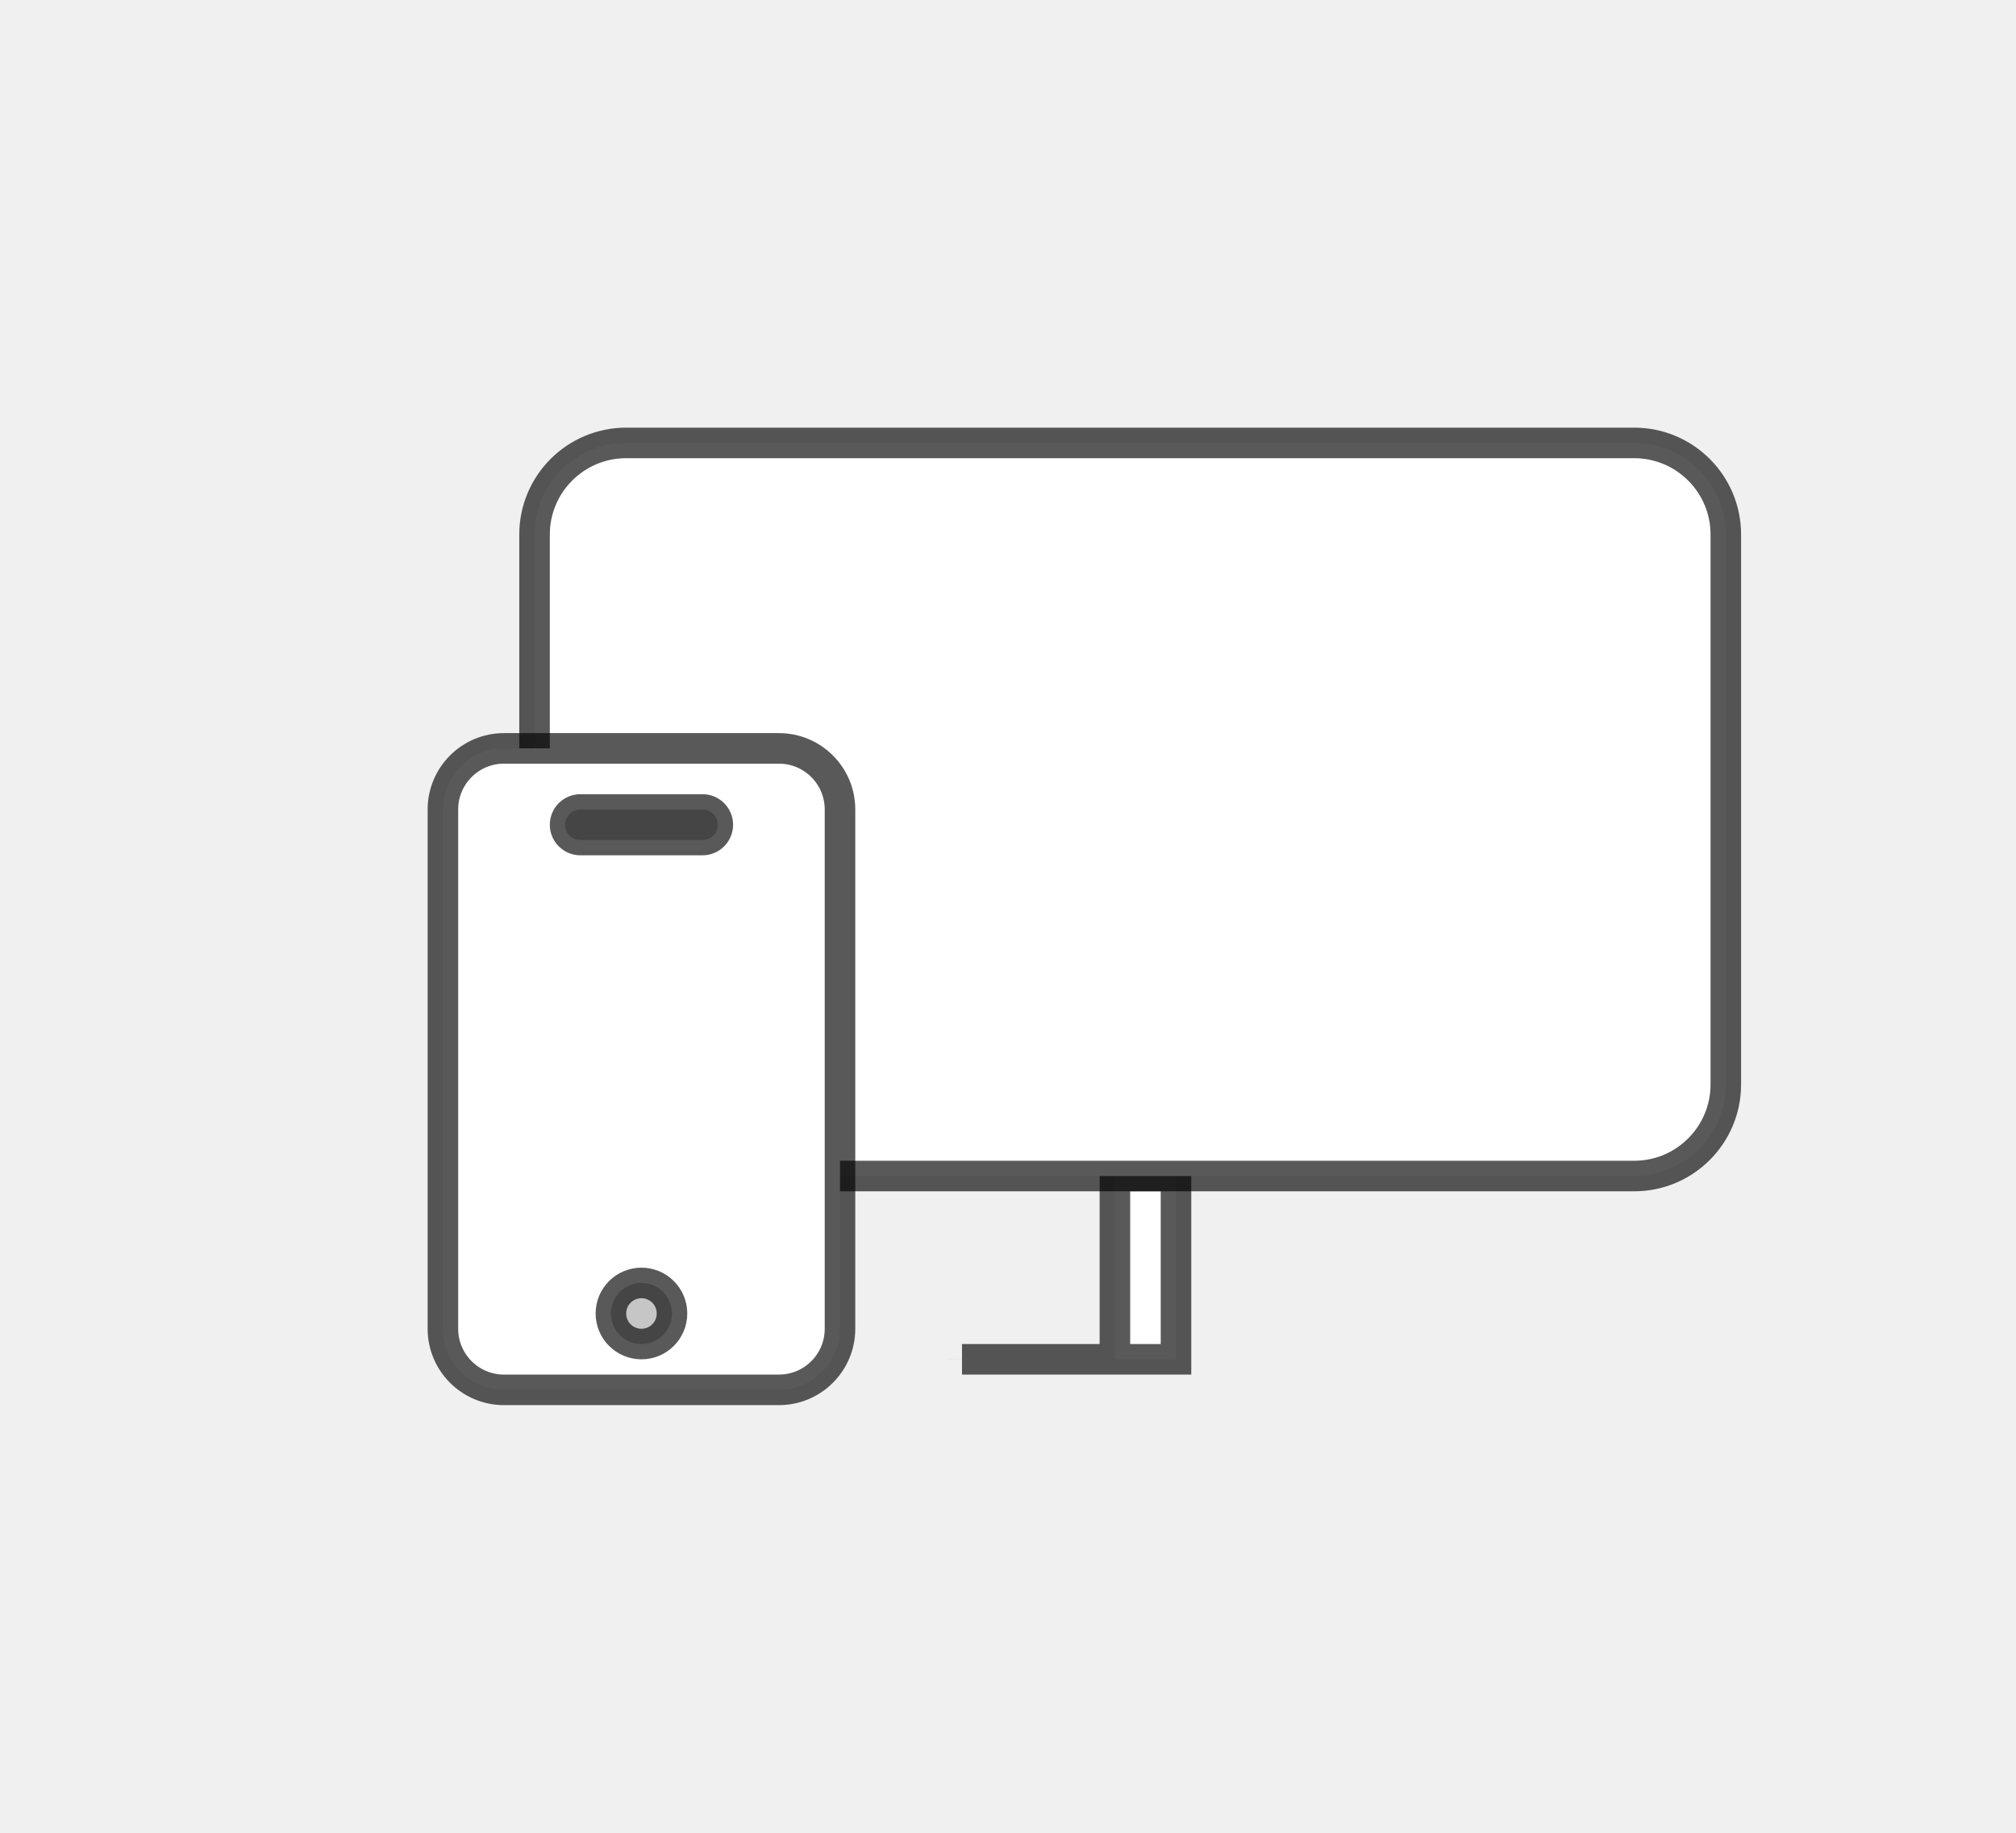
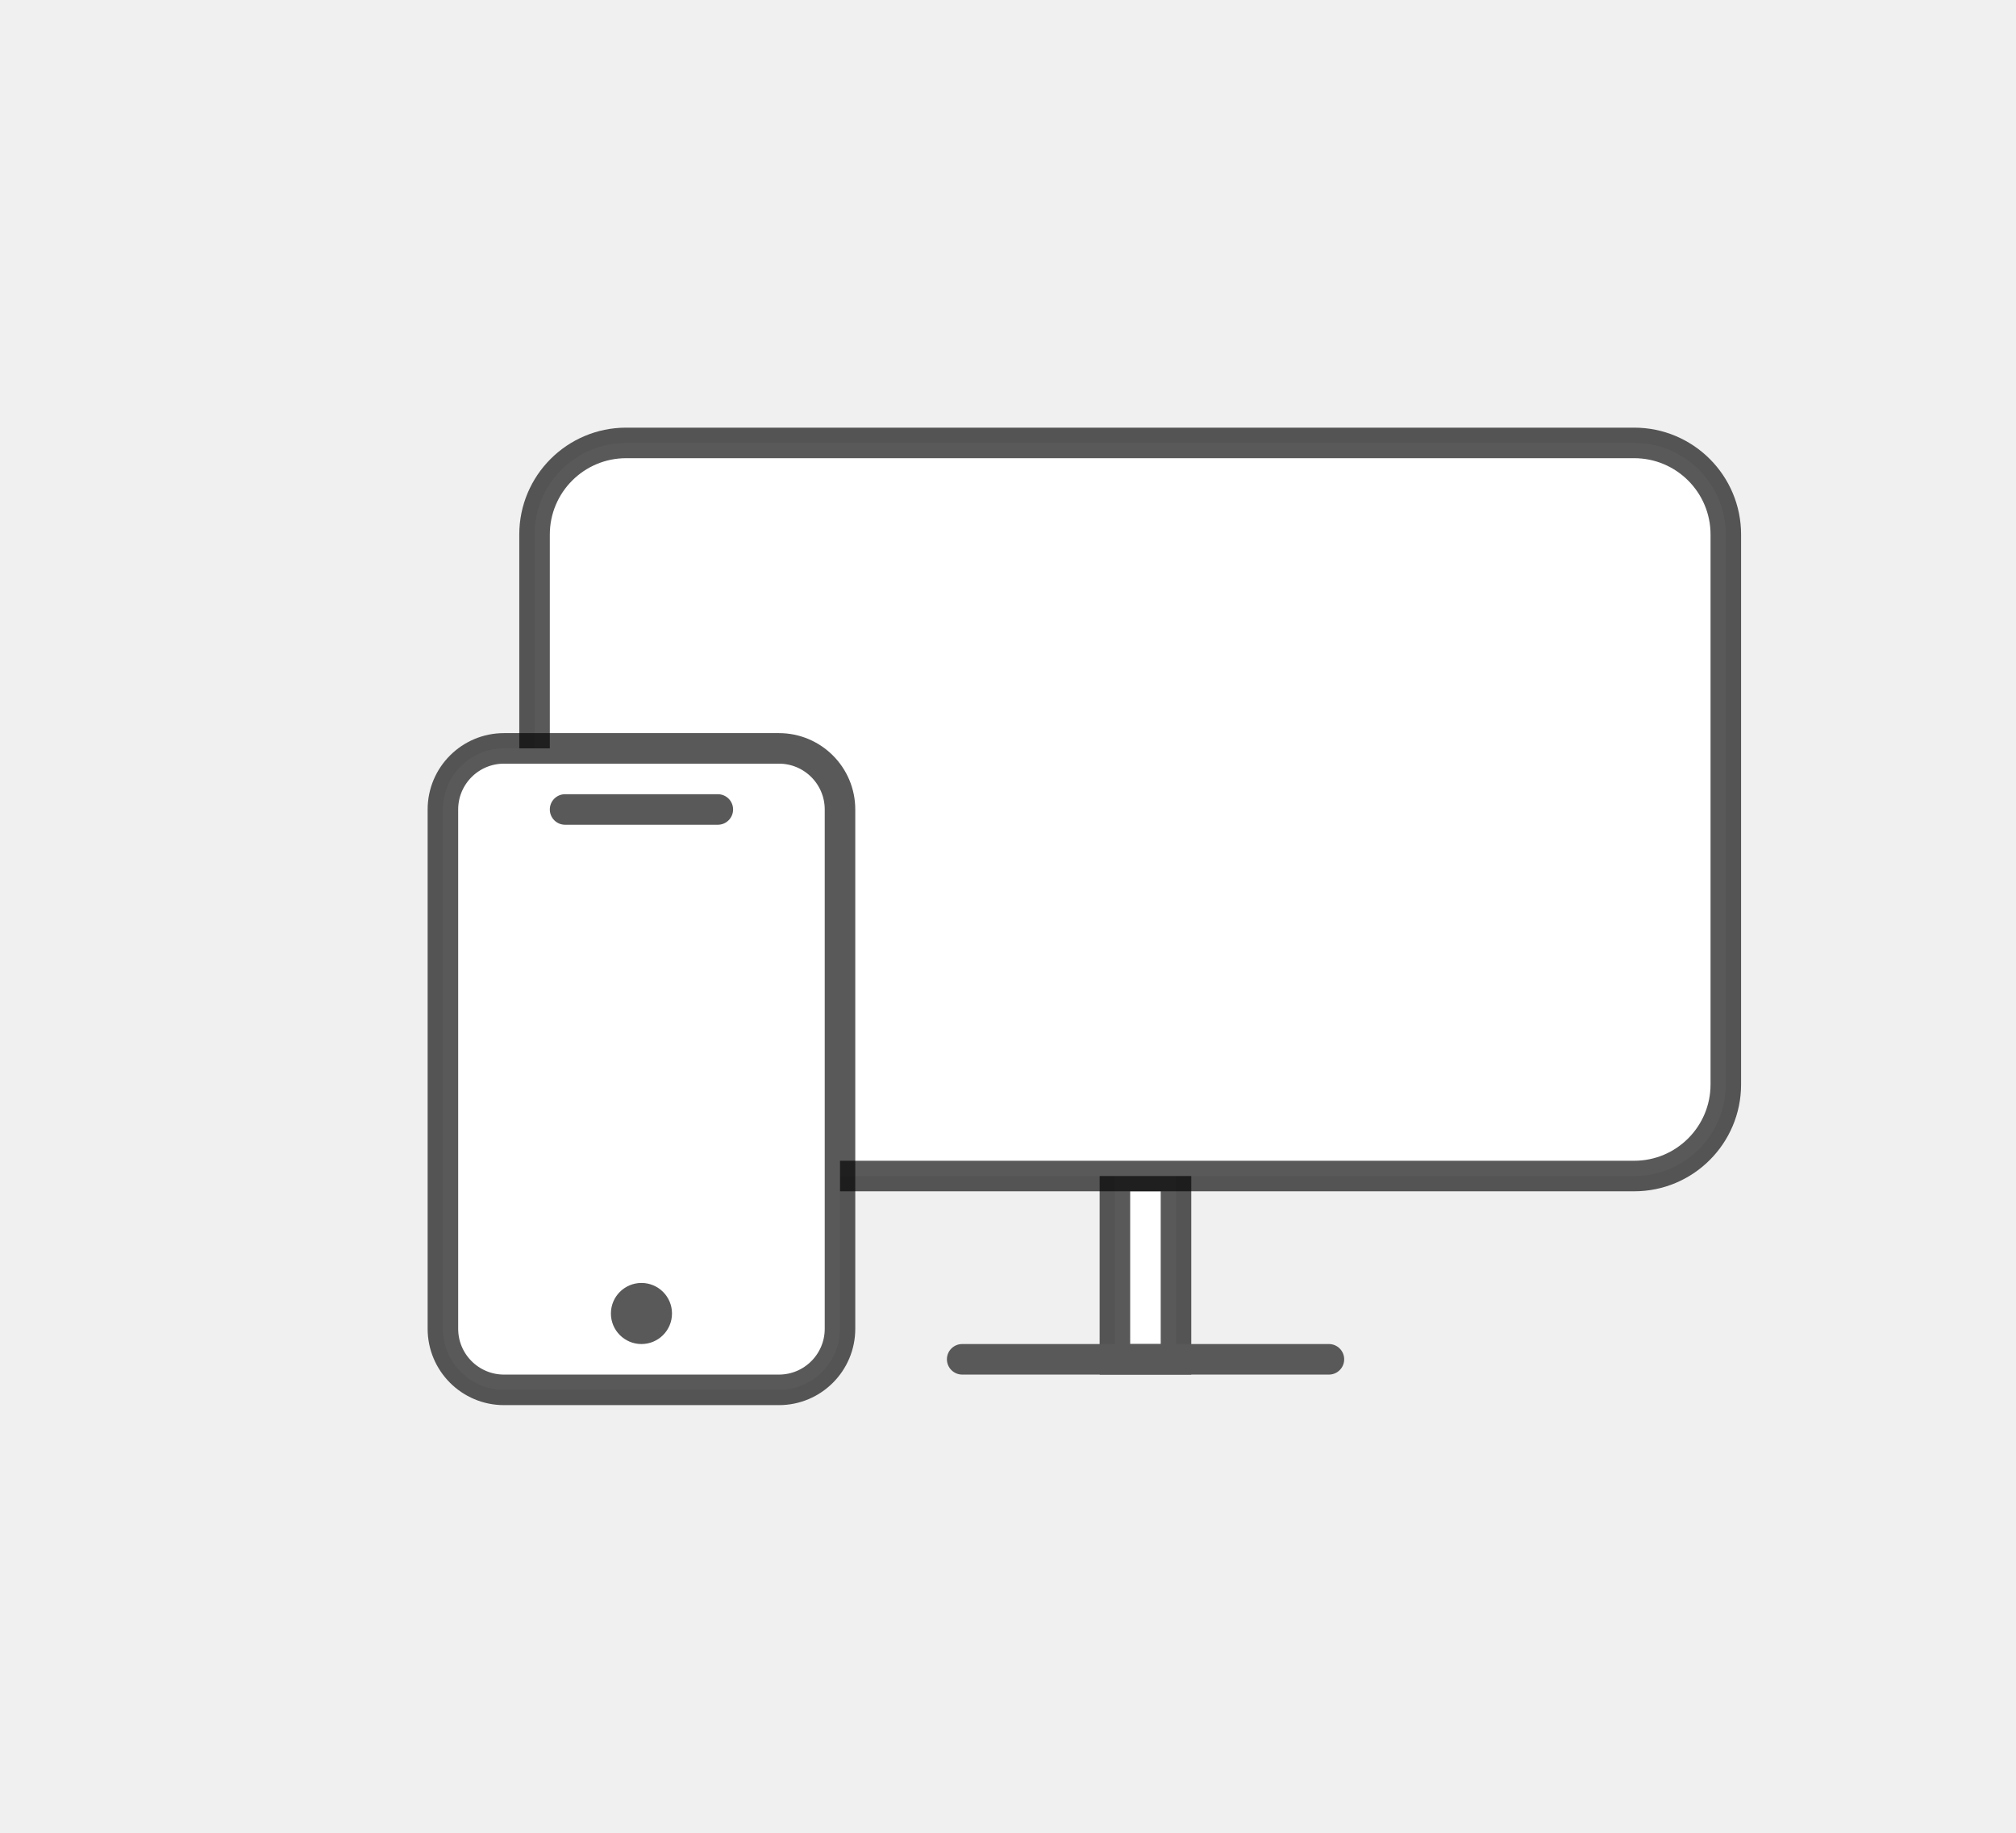
<svg xmlns="http://www.w3.org/2000/svg" width="66" height="60" viewBox="0 0 66 60">
  <g fill="none" fill-rule="evenodd">
    <path d="M0 0h66v60H0z" />
-     <g stroke="#000" stroke-opacity=".65">
-       <g fill="#FFF" transform="translate(17 14)">
-         <path d="M21.75 30.5h-.25v-6h-2v6h-.25 2.5zm-2.5 0h-2.503 2.503zm-2.503 0h-2.253 2.253zm-2.247 0v-.001z" />
-         <rect width="39" height="24" x=".5" y=".5" rx="3" />
-       </g>
-       <g transform="translate(14 24)">
-         <rect width="13" height="21" x=".5" y=".5" fill="#FFF" rx="2" transform="matrix(-1 0 0 1 14 0)" />
-         <rect width="5" height="1" x="4.5" y="2.5" fill="#C6C6C6" rx=".5" />
-         <circle cx="7" cy="19" r="1" fill="#C6C6C6" />
-       </g>
+     <g transform="translate(17 14)">
+       <path fill="#FFF" stroke="#000" stroke-opacity=".65" d="M19.5 24.5v6h2v-6h-2z" />
+       <path fill="#595959" d="M14 30.5a.5.5 0 0 1 .494-.5h12.012a.5.5 0 1 1 0 1H14.494a.502.502 0 0 1-.494-.5z" />
+       <rect width="39" height="24" x=".5" y=".5" fill="#FFF" stroke="#000" stroke-opacity=".65" rx="3" />
+     </g>
+     <g transform="translate(14 24)">
+       <rect width="13" height="21" x=".5" y=".5" fill="#FFF" stroke="#000" stroke-opacity=".65" rx="2" transform="matrix(-1 0 0 1 14 0)" />
+       <rect width="6" height="1" x="4" y="2" fill="#000" fill-opacity=".65" rx=".5" />
+       <circle cx="7" cy="19" r="1" fill="#000" fill-opacity=".65" />
    </g>
  </g>
</svg>
